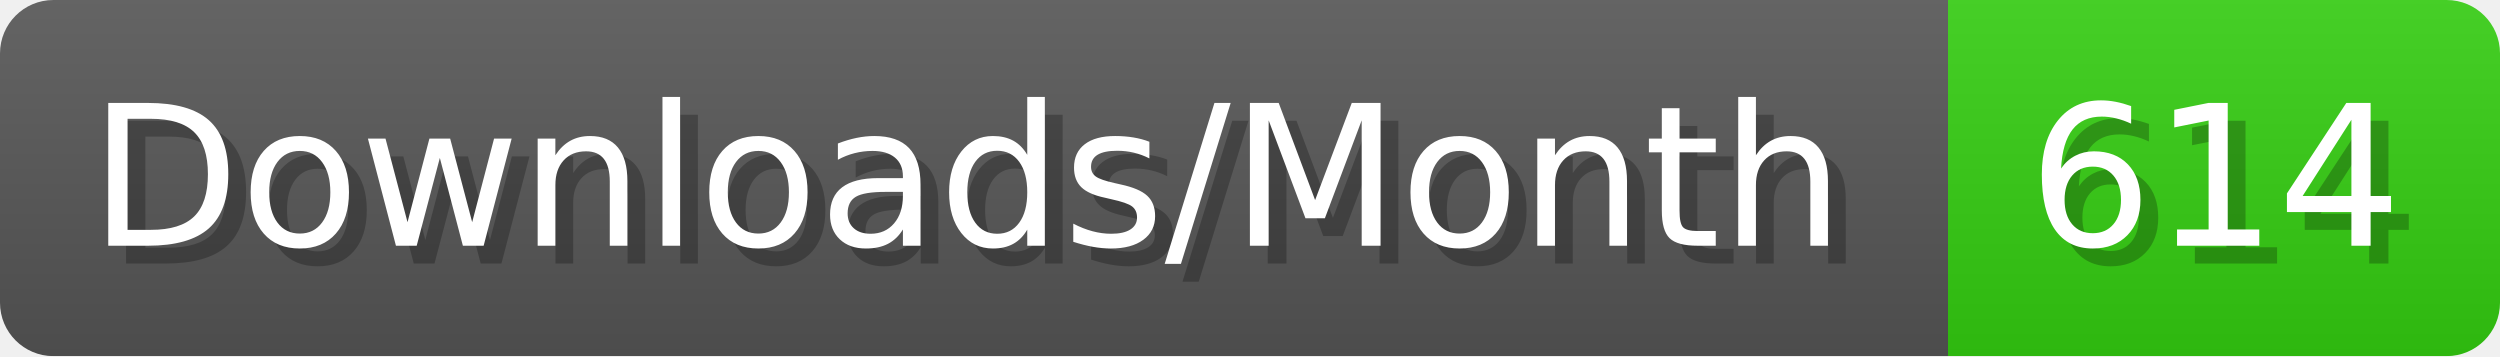
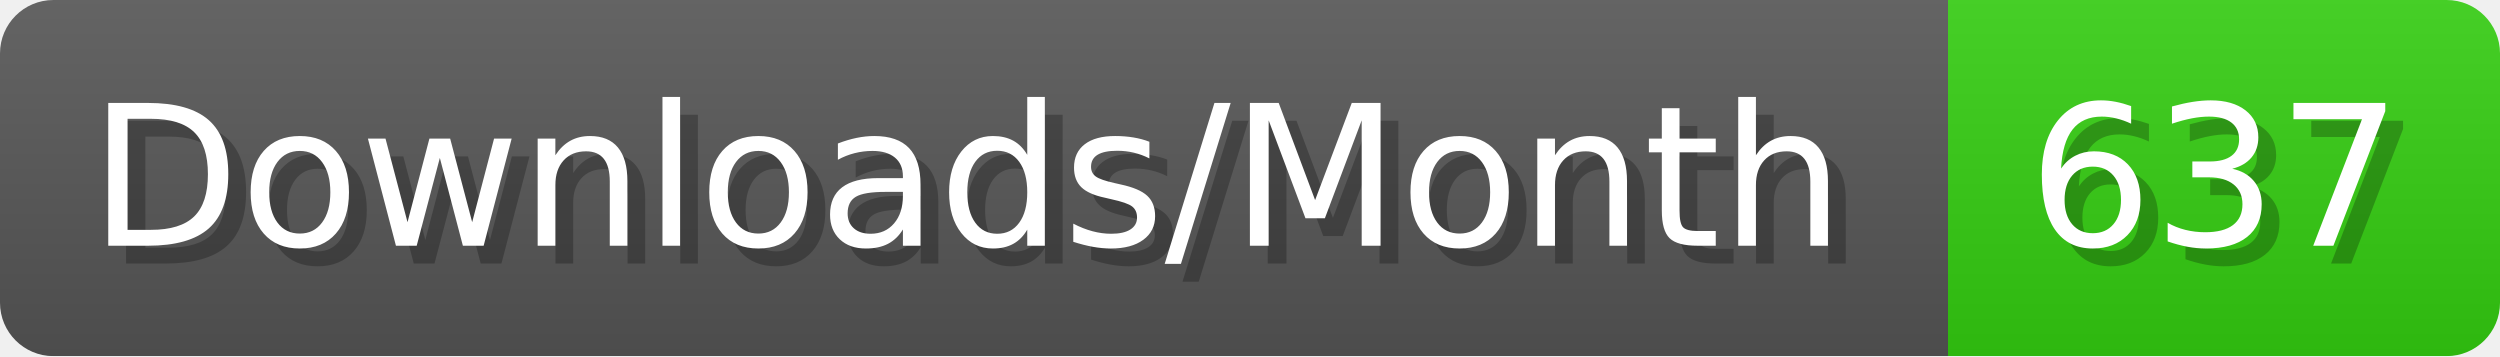
- <svg xmlns="http://www.w3.org/2000/svg" width="140.4" height="20" viewBox="0 0 1404 200" role="img" aria-label="Downloads/Month: 614">
+ <svg xmlns="http://www.w3.org/2000/svg" width="140.4" height="20" viewBox="0 0 1404 200" role="img" aria-label="Downloads/Month: 637">
  <linearGradient id="YlXUI" x2="0" y2="100%">
    <stop offset="0" stop-opacity=".1" stop-color="#EEE" />
    <stop offset="1" stop-opacity=".1" />
  </linearGradient>
  <mask id="JHhop">
    <rect width="1404" height="200" rx="30" fill="#FFF" />
  </mask>
  <g mask="url(#JHhop)">
    <rect width="1094" height="200" fill="#555" />
    <rect width="310" height="200" fill="#3C1" x="1094" />
    <rect width="1404" height="200" fill="url(#YlXUI)" />
  </g>
  <g aria-hidden="true" fill="#fff" text-anchor="start" font-family="Verdana,DejaVu Sans,sans-serif" font-size="110">
    <text x="60" y="148" textLength="994" fill="#000" opacity="0.25">Downloads/Month</text>
    <text x="50" y="138" textLength="994">Downloads/Month</text>
-     <text x="1149" y="148" textLength="210" fill="#000" opacity="0.25">614</text>
-     <text x="1139" y="138" textLength="210">614</text>
+     <text x="1149" y="148" textLength="210" fill="#000" opacity="0.25">637</text>
+     <text x="1139" y="138" textLength="210">637</text>
  </g>
</svg>
